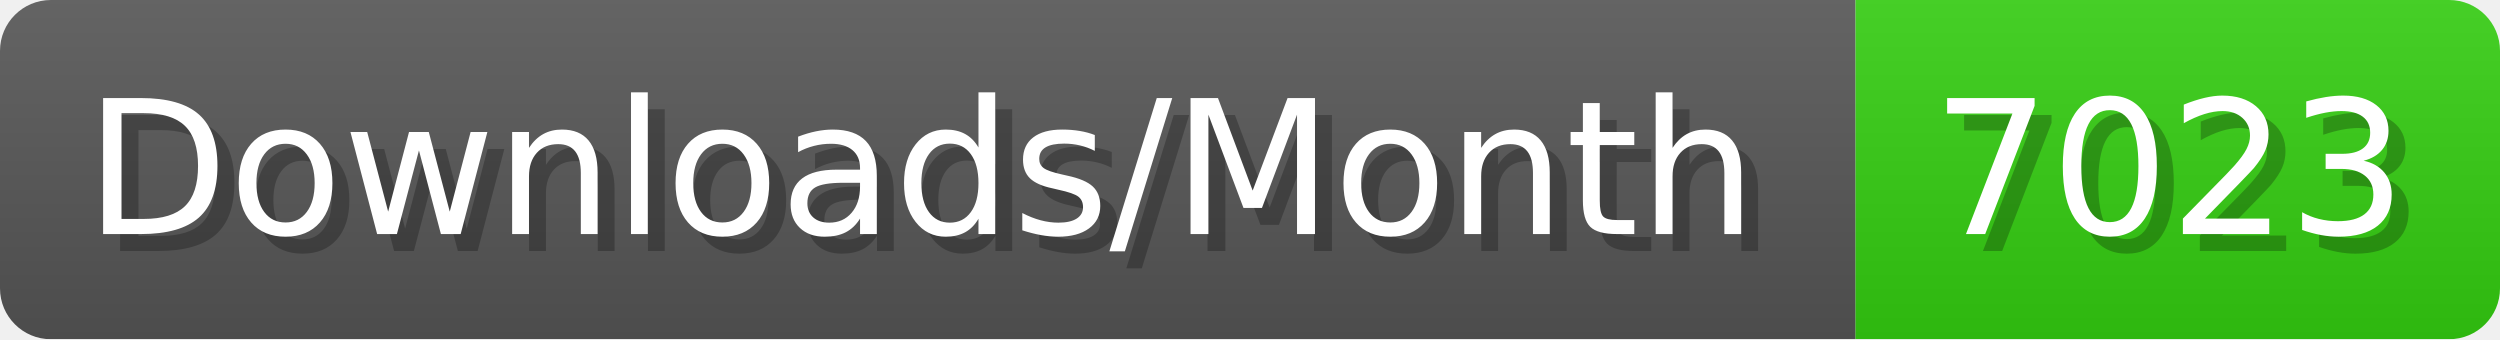
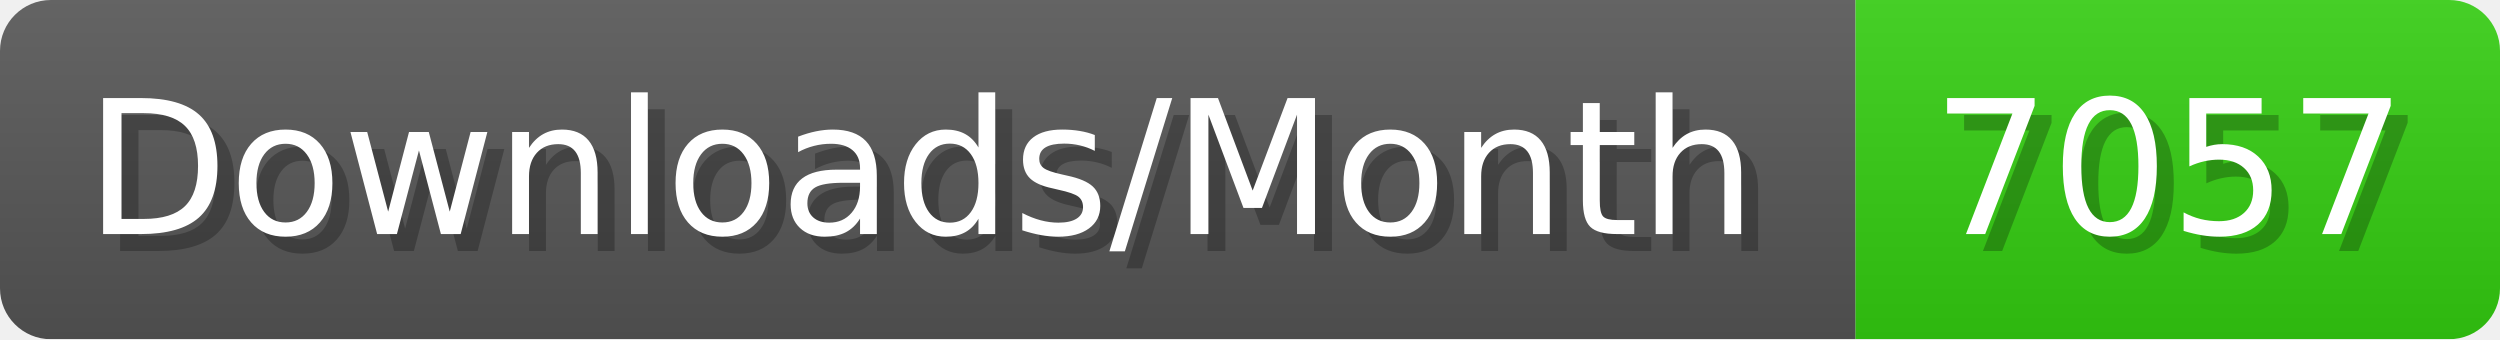
- <svg xmlns="http://www.w3.org/2000/svg" width="147.4" height="20" viewBox="0 0 1474 200" role="img" aria-label="Downloads/Month: 7023">
+ <svg xmlns="http://www.w3.org/2000/svg" width="147.4" height="20" viewBox="0 0 1474 200" role="img" aria-label="Downloads/Month: 7057">
  <linearGradient id="YlXUI" x2="0" y2="100%">
    <stop offset="0" stop-opacity=".1" stop-color="#EEE" />
    <stop offset="1" stop-opacity=".1" />
  </linearGradient>
  <mask id="JHhop">
    <rect width="1474" height="200" rx="30" fill="#FFF" />
  </mask>
  <g mask="url(#JHhop)">
    <rect width="1094" height="200" fill="#555" />
    <rect width="380" height="200" fill="#3C1" x="1094" />
    <rect width="1474" height="200" fill="url(#YlXUI)" />
  </g>
  <g aria-hidden="true" fill="#fff" text-anchor="start" font-family="Verdana,DejaVu Sans,sans-serif" font-size="110">
    <text x="60" y="148" textLength="994" fill="#000" opacity="0.25">Downloads/Month</text>
    <text x="50" y="138" textLength="994">Downloads/Month</text>
-     <text x="1149" y="148" textLength="280" fill="#000" opacity="0.25">7023</text>
-     <text x="1139" y="138" textLength="280">7023</text>
+     <text x="1149" y="148" textLength="280" fill="#000" opacity="0.25">7057</text>
+     <text x="1139" y="138" textLength="280">7057</text>
  </g>
</svg>
